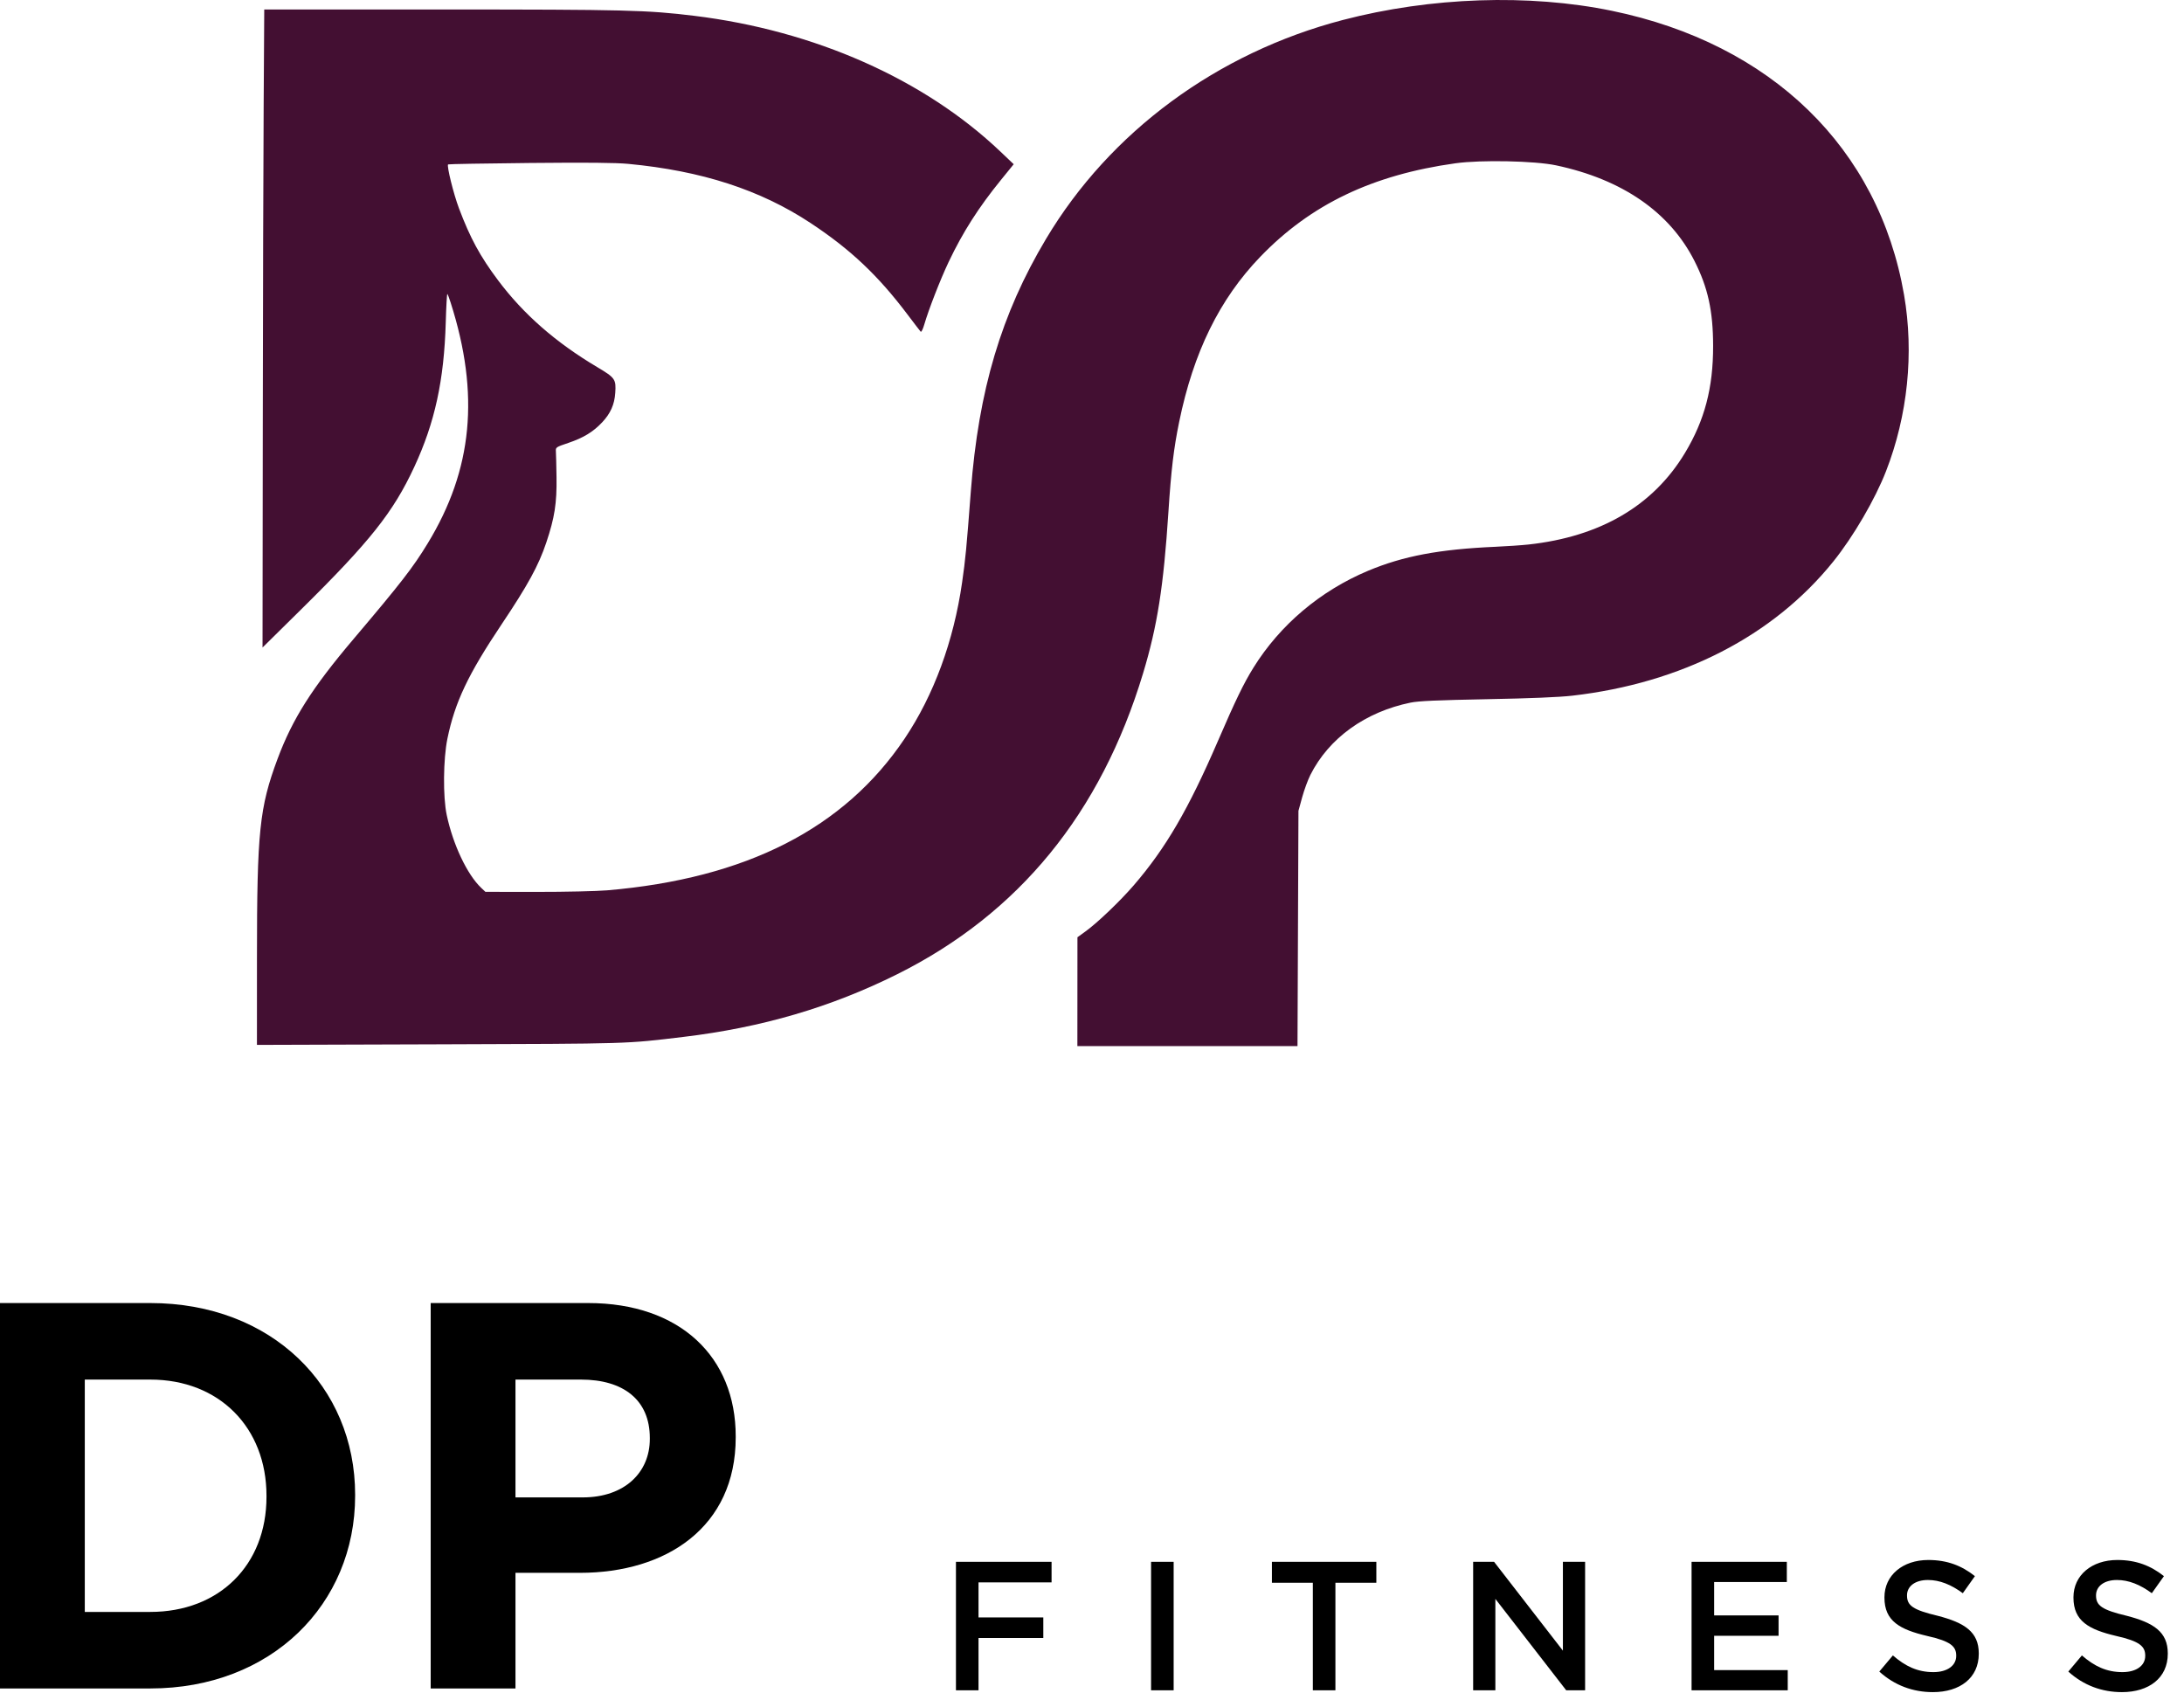
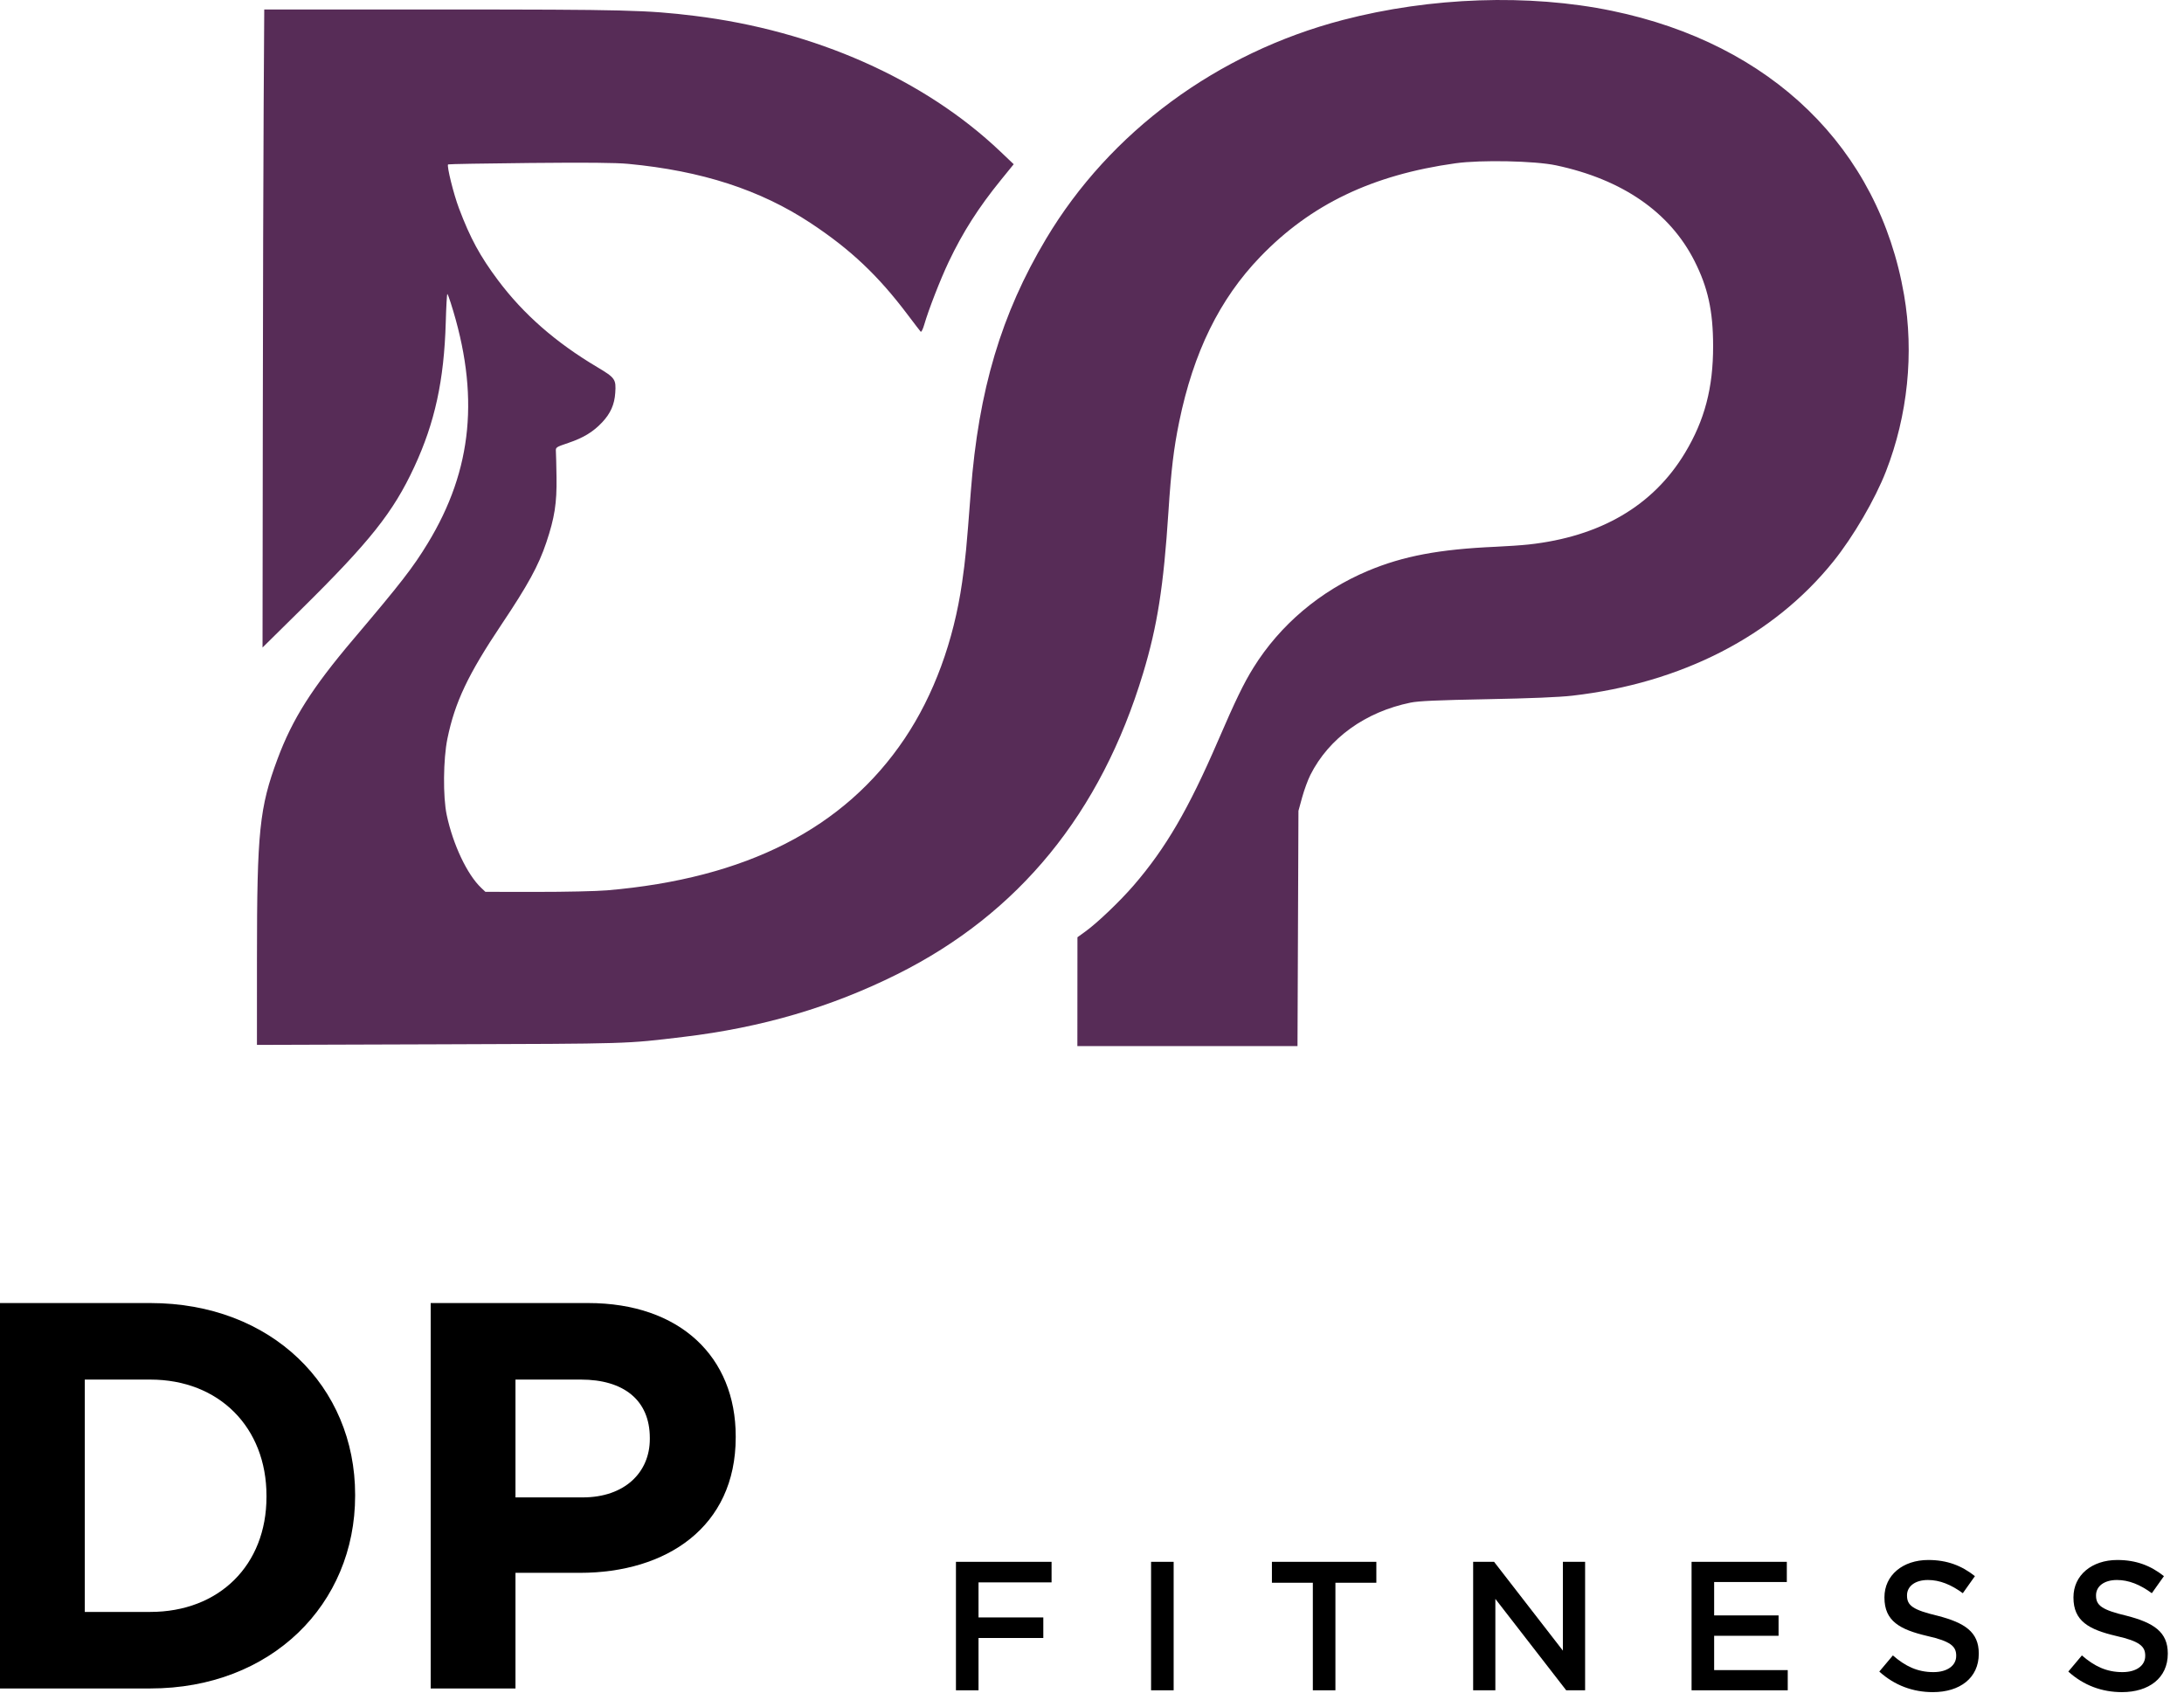
<svg xmlns="http://www.w3.org/2000/svg" width="119" height="93" viewBox="0 0 119 93" fill="none">
  <path d="M23.467 92V71H32.047C37.057 71 40.087 73.94 40.087 78.26V78.32C40.087 83.21 36.307 85.7 31.597 85.7H28.087V92H23.467ZM28.087 81.59H31.747C34.057 81.59 35.407 80.21 35.407 78.41V78.35C35.407 76.28 33.967 75.17 31.657 75.17H28.087V81.59Z" fill="black" />
  <path d="M0 92V71H8.19C14.79 71 19.35 75.53 19.35 81.44V81.5C19.35 87.41 14.79 92 8.19 92H0ZM8.19 75.17H4.62V87.83H8.19C11.94 87.83 14.52 85.28 14.52 81.56V81.5C14.52 77.78 11.94 75.17 8.19 75.17Z" fill="black" />
  <path d="M115.617 92.2C114.537 92.2 113.537 91.84 112.697 91.08L113.437 90.2C114.117 90.79 114.777 91.11 115.647 91.11C116.407 91.11 116.887 90.75 116.887 90.23V90.21C116.887 89.72 116.607 89.43 115.307 89.14C113.817 88.79 112.977 88.33 112.977 87.05V87.03C112.977 85.83 113.977 85 115.367 85C116.397 85 117.187 85.31 117.907 85.88L117.247 86.81C116.607 86.34 115.987 86.09 115.347 86.09C114.627 86.09 114.207 86.45 114.207 86.92V86.94C114.207 87.48 114.527 87.72 115.877 88.04C117.347 88.42 118.117 88.92 118.117 90.09V90.11C118.117 91.43 117.087 92.2 115.617 92.2Z" fill="black" />
  <path d="M105.318 92.2C104.238 92.2 103.238 91.84 102.398 91.08L103.138 90.2C103.818 90.79 104.478 91.11 105.348 91.11C106.108 91.11 106.588 90.75 106.588 90.23V90.21C106.588 89.72 106.308 89.43 105.008 89.14C103.518 88.79 102.678 88.33 102.678 87.05V87.03C102.678 85.83 103.678 85 105.068 85C106.098 85 106.888 85.31 107.608 85.88L106.948 86.81C106.308 86.34 105.688 86.09 105.048 86.09C104.328 86.09 103.908 86.45 103.908 86.92V86.94C103.908 87.48 104.228 87.72 105.578 88.04C107.048 88.42 107.818 88.92 107.818 90.09V90.11C107.818 91.43 106.788 92.2 105.318 92.2Z" fill="black" />
  <path d="M92.169 92.1V85.1H97.359V86.2H93.399V88.02H96.909V89.13H93.399V91H97.409V92.1H92.169Z" fill="black" />
  <path d="M80.268 92.1V85.1H81.408L85.158 89.94V85.1H86.368V92.1H85.338L81.478 87.12V92.1H80.268Z" fill="black" />
  <path d="M71.533 92.1V86.24H69.303V85.1H74.993V86.24H72.763V92.1H71.533Z" fill="black" />
  <path d="M62.719 92.1V85.1H63.949V92.1H62.719Z" fill="black" />
  <path d="M52.087 92.1V85.1H57.297V86.22H53.317V88.13H56.847V89.25H53.317V92.1H52.087Z" fill="black" />
-   <path d="M58.705 54.034L58.707 51.069L59.147 50.75C59.803 50.275 61.029 49.103 61.776 48.237C63.515 46.22 64.754 44.096 66.354 40.392C67.316 38.163 67.764 37.237 68.296 36.381C69.749 34.044 71.94 32.192 74.546 31.099C76.455 30.299 78.426 29.927 81.477 29.793C82.091 29.766 82.904 29.71 83.285 29.669C87.199 29.242 90.077 27.557 91.811 24.677C92.882 22.897 93.346 21.134 93.343 18.847C93.34 16.942 93.061 15.669 92.327 14.219C90.983 11.562 88.398 9.776 84.785 9.009C83.632 8.764 80.695 8.704 79.312 8.896C74.779 9.527 71.419 11.136 68.666 13.995C66.452 16.293 65.027 19.194 64.249 22.991C63.952 24.442 63.815 25.588 63.665 27.878C63.399 31.964 63.063 34.101 62.285 36.68C59.982 44.308 55.52 49.773 48.893 53.08C45.281 54.882 41.506 55.989 37.236 56.499C34.044 56.881 34.466 56.868 23.945 56.902L14 56.934L14.001 52.203C14.002 45.296 14.136 44.002 15.124 41.348C15.937 39.169 16.999 37.491 19.249 34.836C21.855 31.761 22.501 30.928 23.309 29.6C25.757 25.579 26.148 21.479 24.557 16.496C24.481 16.255 24.399 16.04 24.376 16.017C24.352 15.994 24.313 16.69 24.288 17.564C24.196 20.728 23.695 23.027 22.57 25.448C21.426 27.912 20.158 29.507 16.389 33.225L14.305 35.282L14.319 23.161C14.327 16.494 14.348 8.672 14.366 5.778L14.398 0.516L24.067 0.517C34.097 0.518 35.252 0.547 37.83 0.862C44.38 1.663 50.362 4.315 54.504 8.254L55.234 8.948L54.54 9.803C53.311 11.316 52.461 12.65 51.692 14.268C51.238 15.223 50.592 16.882 50.359 17.69C50.287 17.938 50.2 18.11 50.166 18.073C50.131 18.035 49.813 17.621 49.459 17.151C47.844 15.007 46.341 13.588 44.161 12.149C41.423 10.342 38.235 9.308 34.235 8.929C33.553 8.864 31.993 8.85 28.862 8.88C26.436 8.904 24.435 8.939 24.415 8.958C24.334 9.039 24.715 10.576 25.008 11.351C25.619 12.972 26.157 13.962 27.132 15.265C28.517 17.116 30.273 18.655 32.529 19.996C33.521 20.586 33.575 20.662 33.523 21.412C33.48 22.046 33.264 22.529 32.81 23.012C32.32 23.533 31.791 23.855 30.968 24.133C30.294 24.36 30.273 24.374 30.289 24.592C30.298 24.715 30.314 25.351 30.323 26.003C30.344 27.418 30.22 28.209 29.766 29.562C29.344 30.818 28.77 31.869 27.329 34.021C25.504 36.747 24.789 38.255 24.38 40.239C24.149 41.356 24.13 43.419 24.341 44.41C24.685 46.026 25.455 47.652 26.219 48.377L26.448 48.594L29.245 48.597C30.784 48.599 32.51 48.561 33.081 48.512C40.66 47.866 46.008 45.138 49.295 40.239C50.879 37.879 51.965 34.928 52.422 31.737C52.609 30.431 52.656 29.947 52.898 26.768C53.319 21.255 54.557 17.101 56.999 13.011C60.477 7.184 66.316 2.878 73.167 1.089C77.957 -0.162 83.308 -0.344 87.828 0.589C96.52 2.384 102.366 8.068 103.747 16.068C104.295 19.242 103.947 22.635 102.763 25.678C102.169 27.206 100.977 29.248 99.892 30.595C96.628 34.653 91.63 37.222 85.67 37.906C84.956 37.988 83.388 38.053 81.015 38.098C78.325 38.149 77.295 38.195 76.863 38.283C74.393 38.788 72.409 40.218 71.399 42.223C71.263 42.493 71.061 43.044 70.95 43.447L70.749 44.18L70.723 50.59L70.697 57H64.7H58.703L58.705 54.034Z" fill="#430F32" />
+   <path d="M58.705 54.034L58.707 51.069L59.147 50.75C59.803 50.275 61.029 49.103 61.776 48.237C63.515 46.22 64.754 44.096 66.354 40.392C67.316 38.163 67.764 37.237 68.296 36.381C69.749 34.044 71.94 32.192 74.546 31.099C76.455 30.299 78.426 29.927 81.477 29.793C82.091 29.766 82.904 29.71 83.285 29.669C87.199 29.242 90.077 27.557 91.811 24.677C92.882 22.897 93.346 21.134 93.343 18.847C93.34 16.942 93.061 15.669 92.327 14.219C90.983 11.562 88.398 9.776 84.785 9.009C83.632 8.764 80.695 8.704 79.312 8.896C74.779 9.527 71.419 11.136 68.666 13.995C66.452 16.293 65.027 19.194 64.249 22.991C63.952 24.442 63.815 25.588 63.665 27.878C63.399 31.964 63.063 34.101 62.285 36.68C59.982 44.308 55.52 49.773 48.893 53.08C45.281 54.882 41.506 55.989 37.236 56.499C34.044 56.881 34.466 56.868 23.945 56.902L14 56.934L14.001 52.203C14.002 45.296 14.136 44.002 15.124 41.348C15.937 39.169 16.999 37.491 19.249 34.836C21.855 31.761 22.501 30.928 23.309 29.6C25.757 25.579 26.148 21.479 24.557 16.496C24.481 16.255 24.399 16.04 24.376 16.017C24.352 15.994 24.313 16.69 24.288 17.564C24.196 20.728 23.695 23.027 22.57 25.448C21.426 27.912 20.158 29.507 16.389 33.225L14.305 35.282L14.319 23.161C14.327 16.494 14.348 8.672 14.366 5.778L14.398 0.516L24.067 0.517C34.097 0.518 35.252 0.547 37.83 0.862C44.38 1.663 50.362 4.315 54.504 8.254L55.234 8.948L54.54 9.803C53.311 11.316 52.461 12.65 51.692 14.268C51.238 15.223 50.592 16.882 50.359 17.69C50.287 17.938 50.2 18.11 50.166 18.073C50.131 18.035 49.813 17.621 49.459 17.151C47.844 15.007 46.341 13.588 44.161 12.149C41.423 10.342 38.235 9.308 34.235 8.929C33.553 8.864 31.993 8.85 28.862 8.88C26.436 8.904 24.435 8.939 24.415 8.958C24.334 9.039 24.715 10.576 25.008 11.351C25.619 12.972 26.157 13.962 27.132 15.265C28.517 17.116 30.273 18.655 32.529 19.996C33.521 20.586 33.575 20.662 33.523 21.412C33.48 22.046 33.264 22.529 32.81 23.012C32.32 23.533 31.791 23.855 30.968 24.133C30.294 24.36 30.273 24.374 30.289 24.592C30.298 24.715 30.314 25.351 30.323 26.003C30.344 27.418 30.22 28.209 29.766 29.562C29.344 30.818 28.77 31.869 27.329 34.021C25.504 36.747 24.789 38.255 24.38 40.239C24.149 41.356 24.13 43.419 24.341 44.41C24.685 46.026 25.455 47.652 26.219 48.377L26.448 48.594L29.245 48.597C30.784 48.599 32.51 48.561 33.081 48.512C40.66 47.866 46.008 45.138 49.295 40.239C50.879 37.879 51.965 34.928 52.422 31.737C52.609 30.431 52.656 29.947 52.898 26.768C53.319 21.255 54.557 17.101 56.999 13.011C60.477 7.184 66.316 2.878 73.167 1.089C77.957 -0.162 83.308 -0.344 87.828 0.589C96.52 2.384 102.366 8.068 103.747 16.068C104.295 19.242 103.947 22.635 102.763 25.678C102.169 27.206 100.977 29.248 99.892 30.595C96.628 34.653 91.63 37.222 85.67 37.906C84.956 37.988 83.388 38.053 81.015 38.098C78.325 38.149 77.295 38.195 76.863 38.283C74.393 38.788 72.409 40.218 71.399 42.223C71.263 42.493 71.061 43.044 70.95 43.447L70.749 44.18L70.723 50.59L70.697 57H64.7H58.703L58.705 54.034Z" fill="#572c57" />
</svg>
